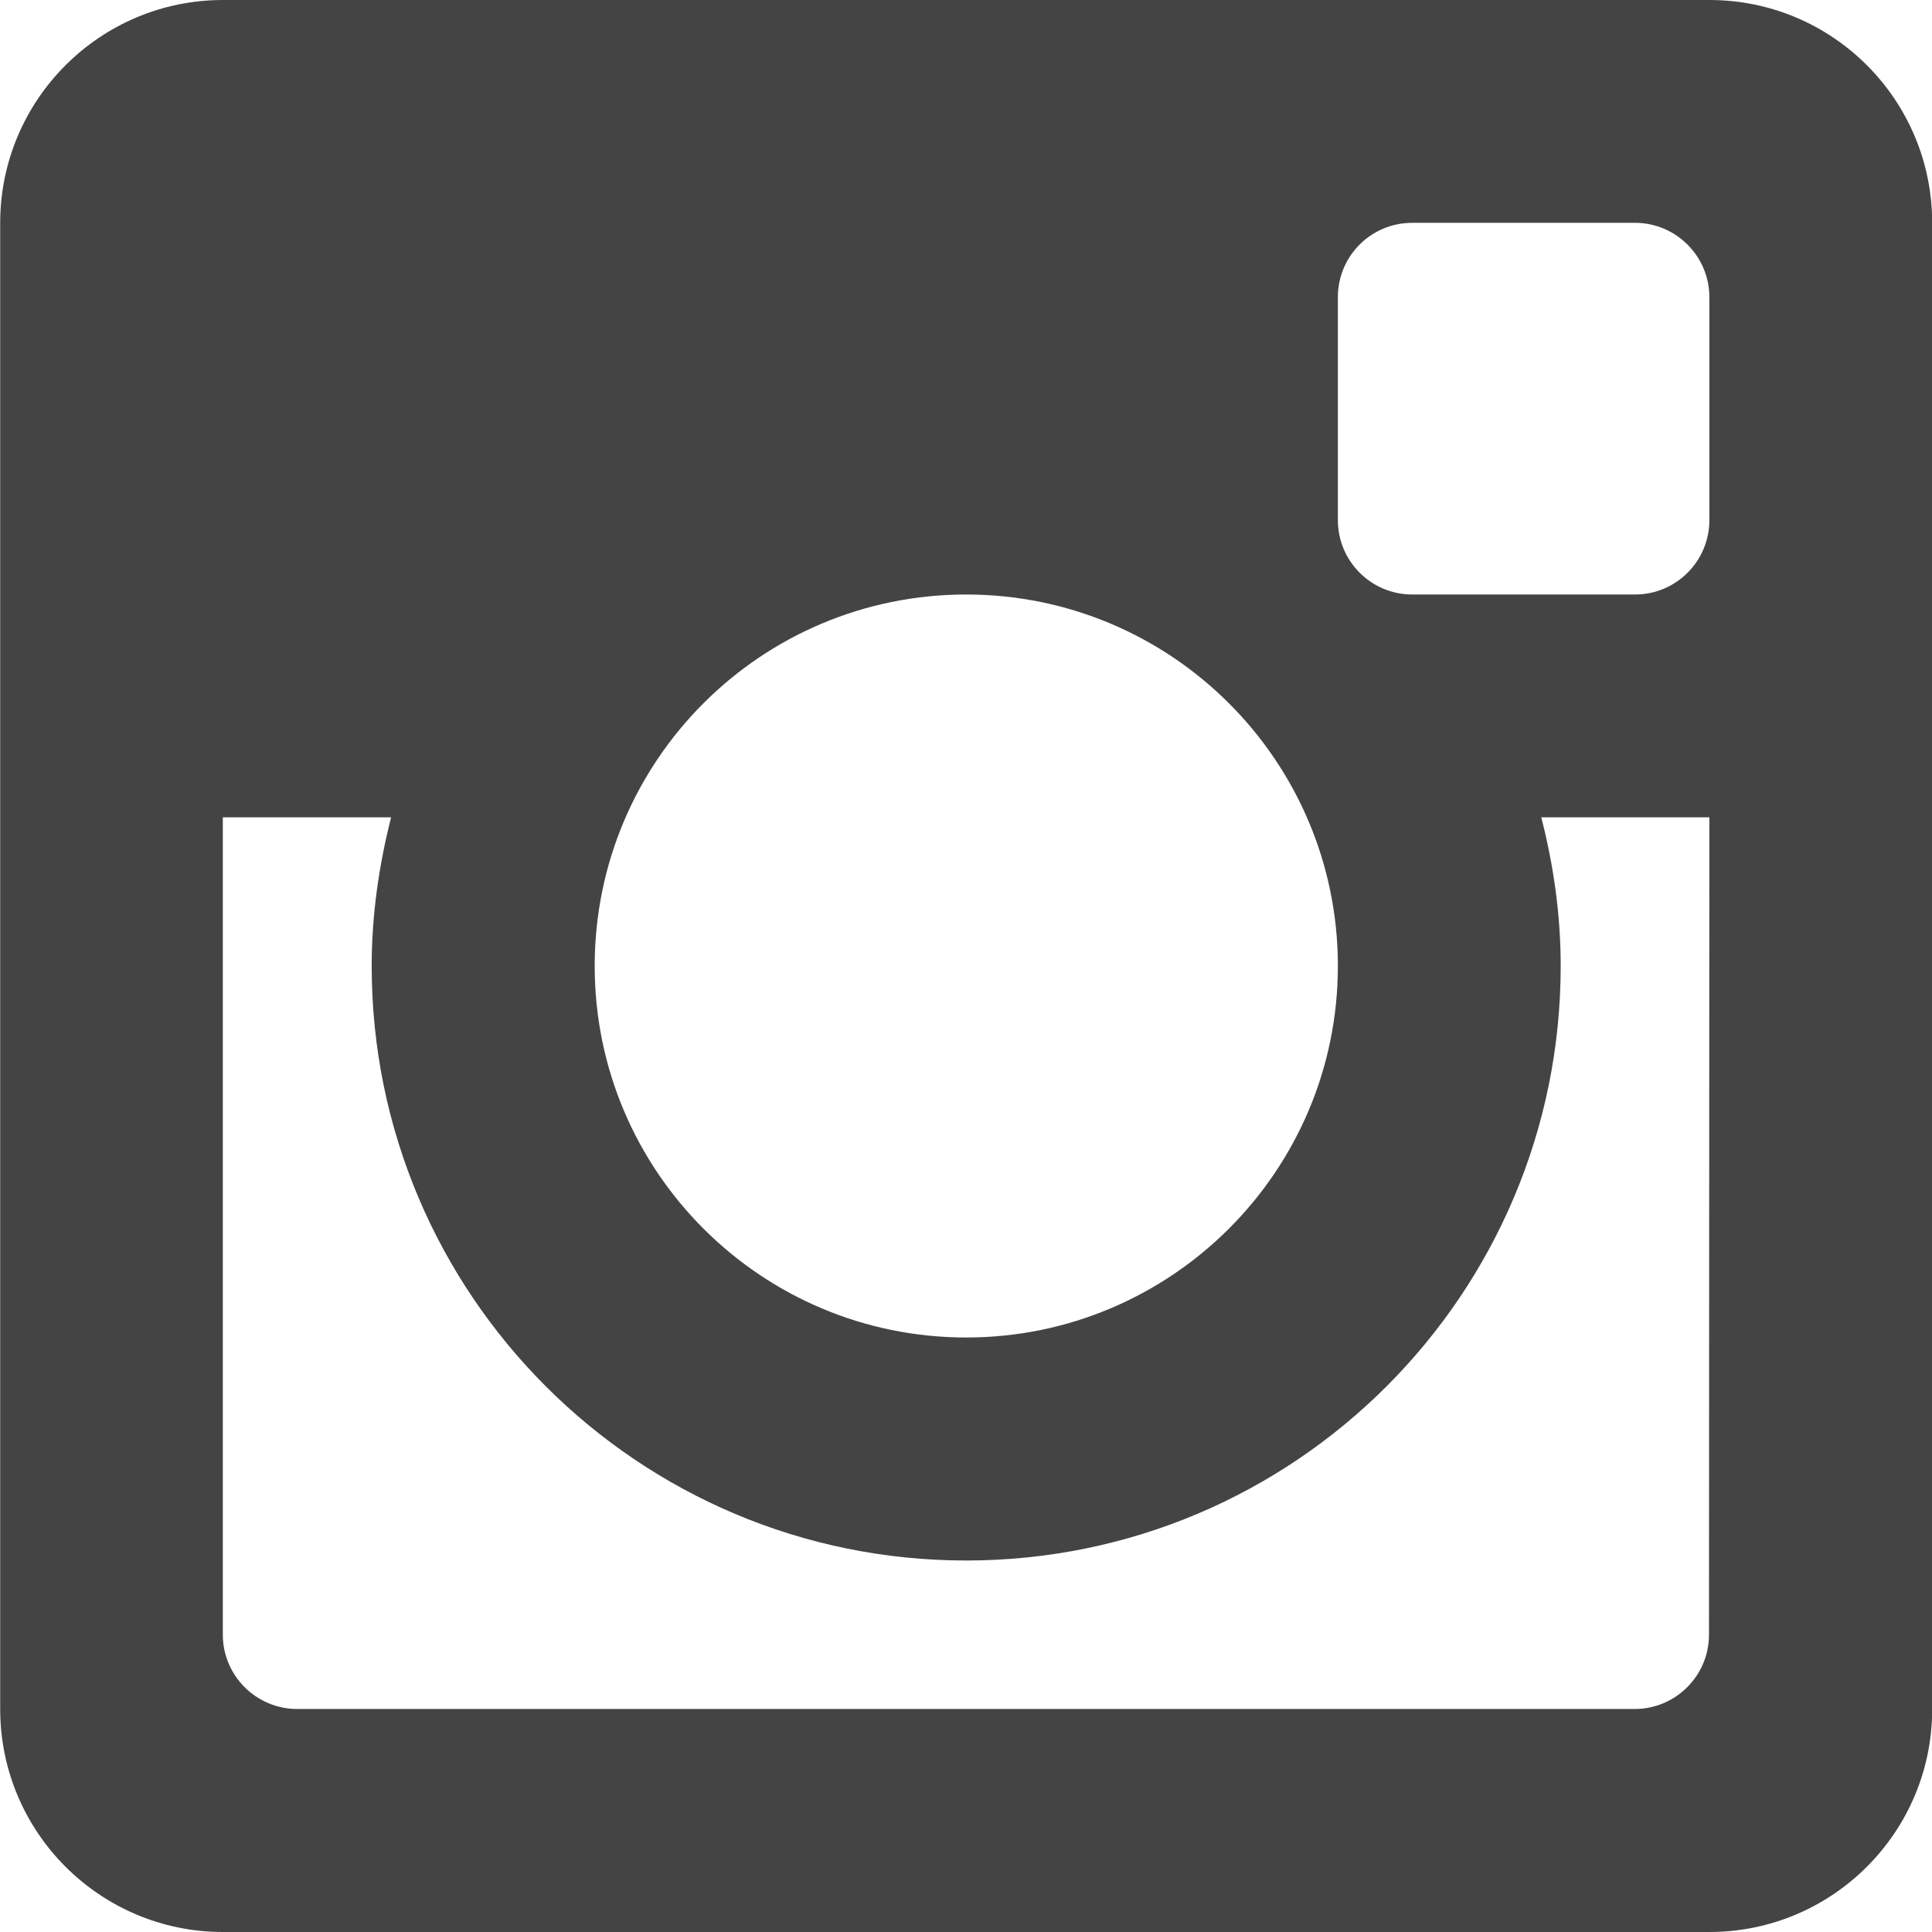
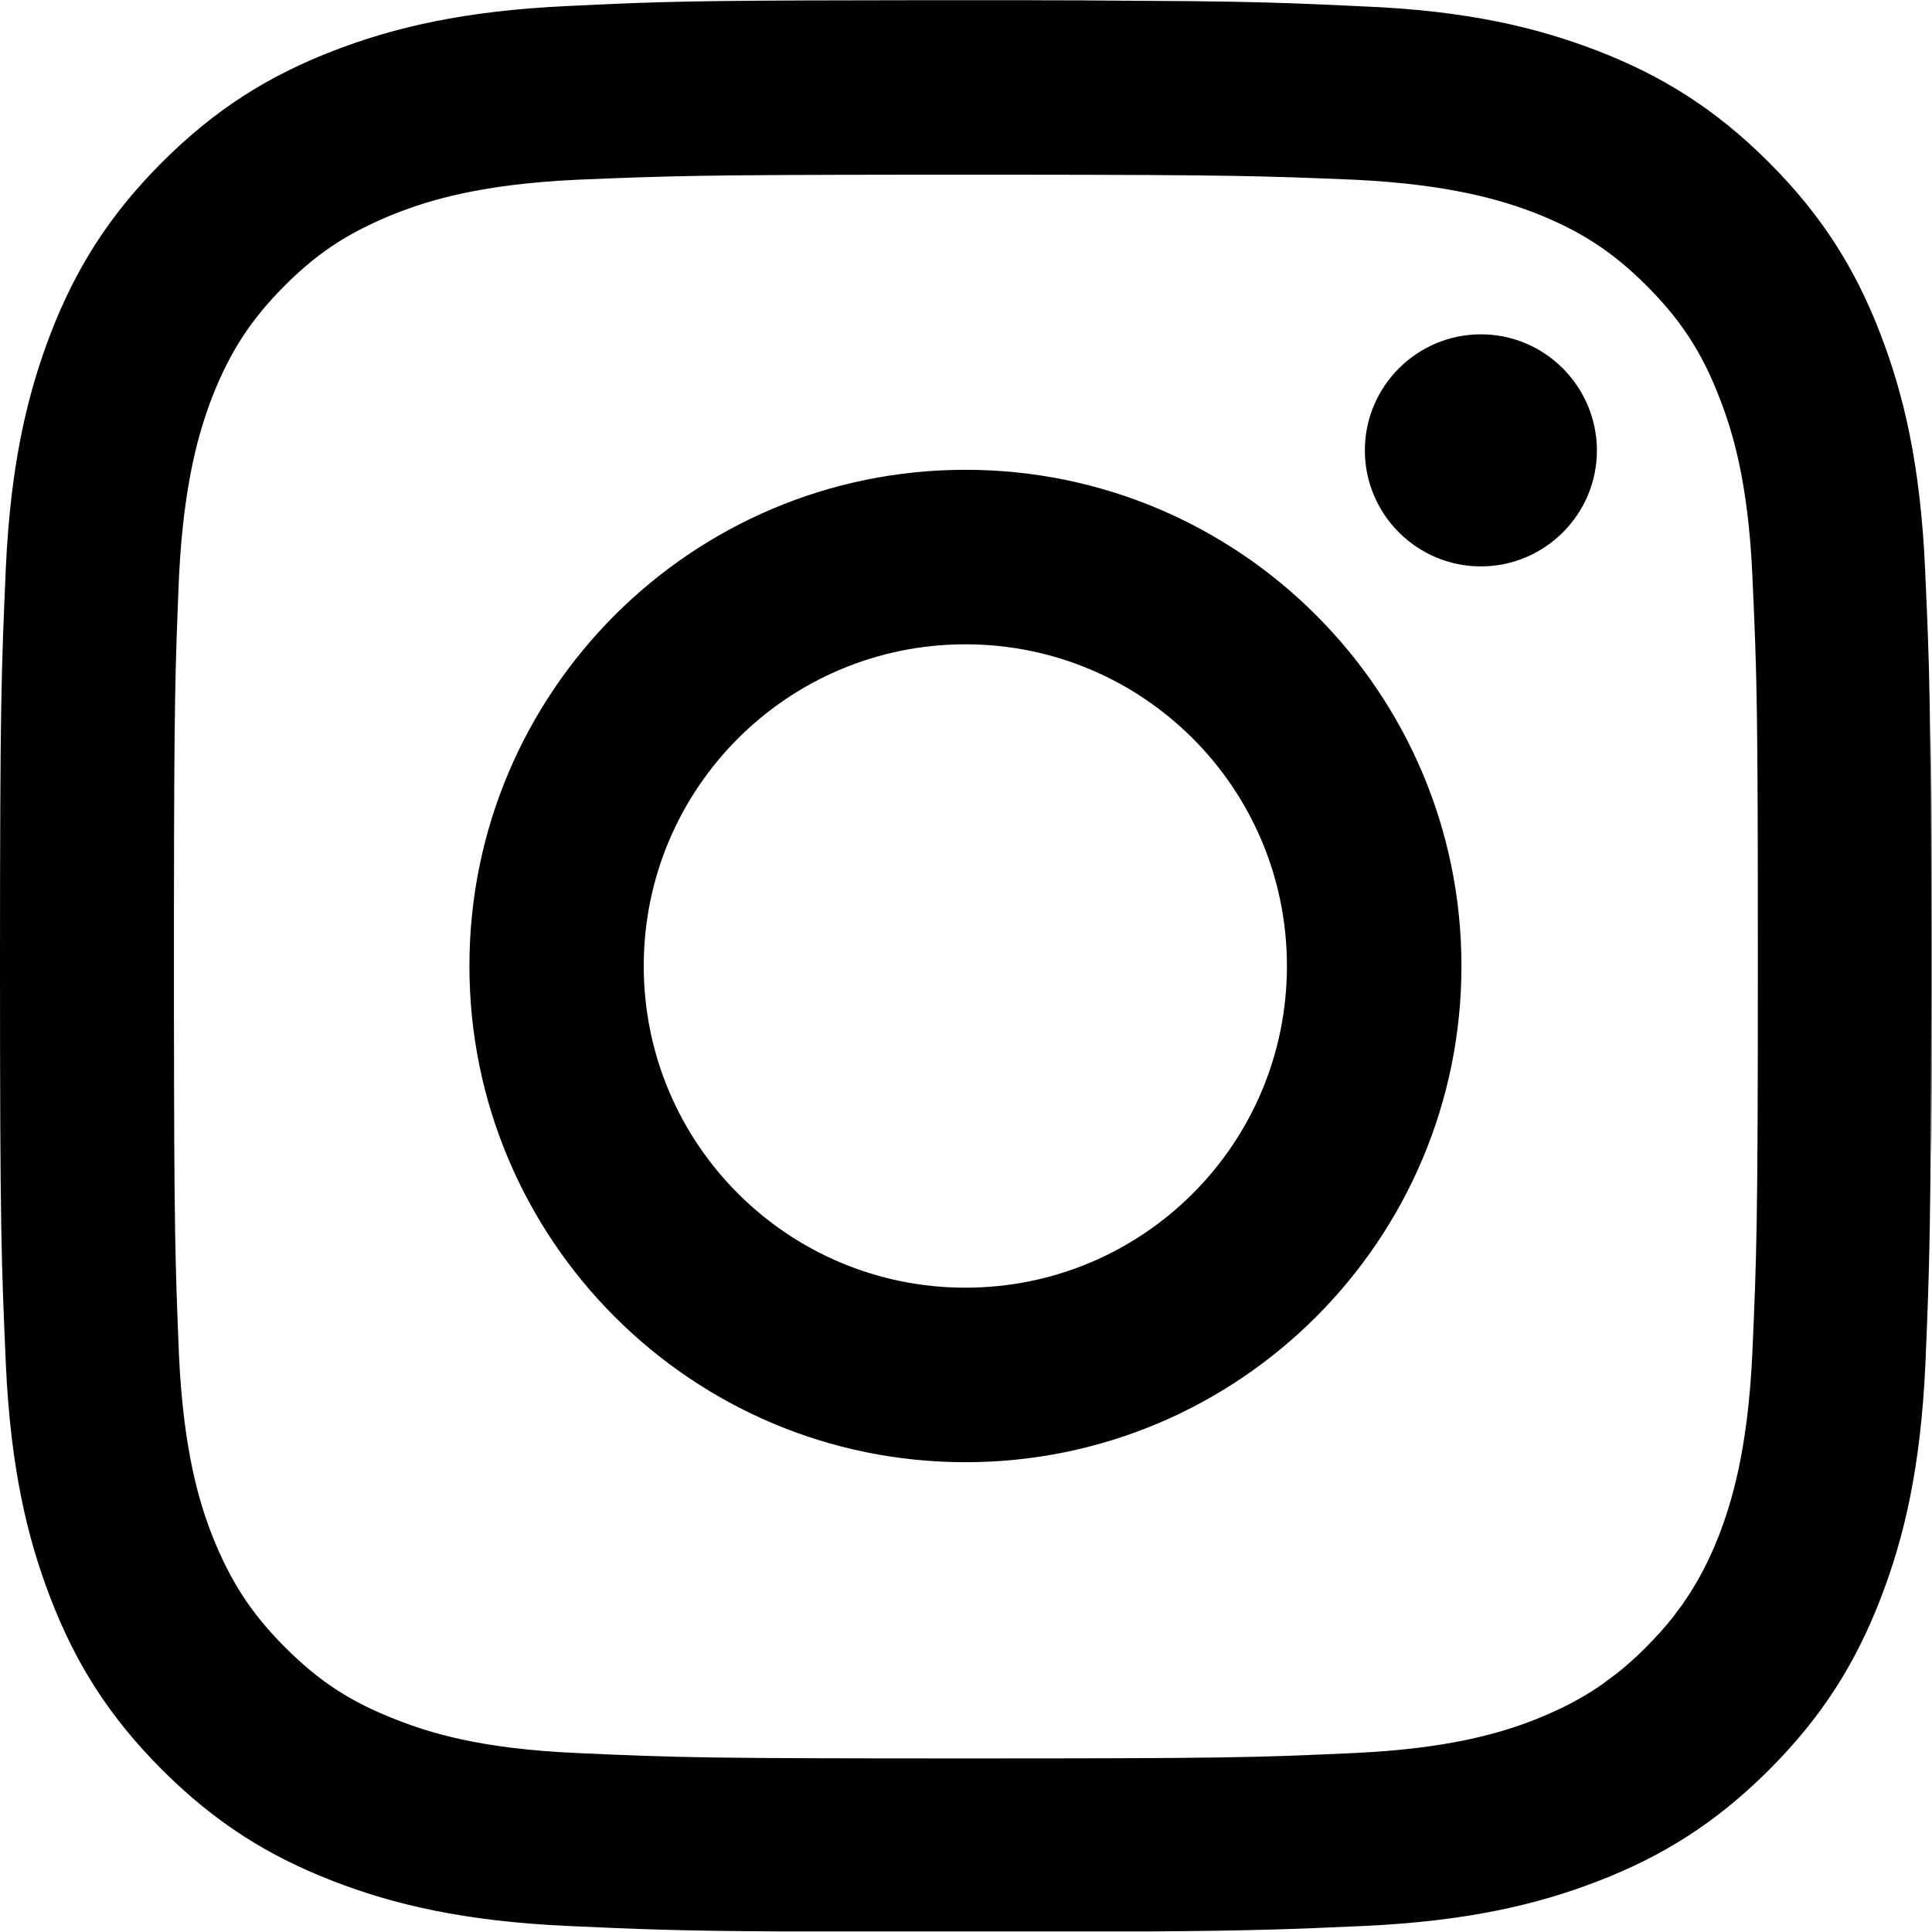
- <svg xmlns="http://www.w3.org/2000/svg" version="1.1" id="Calque_1" x="0px" y="0px" viewBox="0 0 1024 1024" enable-background="new 0 0 1024 1024" xml:space="preserve">
-   <path fill="#444444" d="M906,433.2h-89.1c6.5,25.2,10.3,51.6,10.3,78.8c0,174-141.1,315.1-315.1,315.1S197,686,197,512  c0-27.2,3.9-53.6,10.3-78.8h-89.2v433.2c0,21.7,17.7,39.4,39.4,39.4h708.9c21.8,0,39.4-17.7,39.4-39.4L906,433.2L906,433.2z   M906,157.5c0-21.7-17.7-39.4-39.4-39.4H748.5c-21.8,0-39.4,17.6-39.4,39.4v118.2c0,21.7,17.6,39.4,39.4,39.4h118.1  c21.8,0,39.4-17.7,39.4-39.4C906,275.7,906,157.5,906,157.5z M512.1,315.1c-108.8,0-196.9,88.1-196.9,196.9s88.2,196.9,196.9,196.9  S709.1,620.7,709.1,512S620.9,315.1,512.1,315.1z M906,1024H118.2C53,1024,0.1,971.1,0.1,905.8V118.2C0.1,52.9,53,0,118.2,0H906  c65.3,0,118.1,52.9,118.1,118.2v787.7C1024.1,971.1,971.2,1024,906,1024z" />
+ <svg xmlns="http://www.w3.org/2000/svg" version="1.1" id="Layer_1" x="0px" y="0px" viewBox="0 0 1024 1024" style="enable-background:new 0 0 1024 1024;" xml:space="preserve">
+   <style type="text/css">
+ 	.st0{fill:#010101;}
+ </style>
+   <g>
+     <path class="st0" d="M1023.8,497.4c0-53.3-0.1-87.2-0.4-112.7v112.7c0-125.9-0.7-143.8-3.1-196.5c-2.5-54.5-11.2-91.8-23.8-124.3   c-13-33.7-30.5-62.1-59-90.6c-28.5-28.5-57-46-90.6-59C814.3,14.4,777,5.6,722.7,3.4c-52-2.5-70.2-3.1-191.6-3.1h71.5   c-19.1-0.1-42.3-0.2-71.3-0.2h-39c-0.1,0-0.2,0-0.2,0C389,0.2,360.2,0.5,322.1,2.2c-6.7,0.3-13.6,0.6-21.3,1   c-54.5,2.5-91.7,11.2-124.3,23.8c-33.6,13-62.1,30.5-90.6,59c-28.5,28.5-46,57-59,90.6C14.4,209.1,5.6,246.4,3.1,300.9   C0.7,355.4,0,372.9,0,512s0.7,156.4,3.1,211.1c2.5,54.5,11.2,91.8,23.8,124.3c13,33.7,30.5,62.1,59,90.6c28.5,28.5,57,46,90.6,59   c32.5,12.6,69.8,21.3,124.3,23.8c37.7,1.7,57.7,2.6,112.6,2.9h196.8c54.8-0.4,74.9-1.2,112.6-2.9c54.5-2.5,91.7-11.2,124.3-23.8   c33.6-13,62.1-30.5,90.6-59c28.5-28.5,46-57,59-90.6c12.6-32.5,21.3-69.8,23.8-124.3c2.2-52.7,2.9-70.9,3.1-196.5v89.7   c0.2-22.5,0.2-51,0.2-89.7V497.4z M928.7,718.9c-2.5,50-10.8,77.2-17.7,95.1c-3.5,8.9-7.3,16.9-11.6,24.3   c-2.1,3.6-4.3,7.2-6.7,10.6c0,0.1-0.1,0.1-0.1,0.2c-0.5,0.8-1.1,1.6-1.7,2.4c-0.3,0.4-0.6,0.8-0.9,1.2c-0.3,0.4-0.6,0.8-1,1.3   c-0.6,0.8-1.1,1.5-1.7,2.3c0,0.1-0.1,0.1-0.1,0.2c-4.3,5.5-9.2,10.9-14.6,16.4c0,0-0.1,0.1-0.1,0.1c0,0-0.1,0.1-0.1,0.1   c-5.5,5.5-10.9,10.3-16.4,14.6c-0.1,0-0.1,0.1-0.2,0.1c-0.8,0.6-1.5,1.2-2.3,1.7c-0.4,0.3-0.8,0.6-1.2,0.9   c-0.4,0.3-0.8,0.6-1.2,0.9c-0.8,0.6-1.5,1.1-2.3,1.7c-0.1,0-0.1,0.1-0.2,0.1c-3.4,2.4-6.9,4.6-10.6,6.7c-7.4,4.3-15.4,8-24.3,11.6   c-17.9,7-45.1,15.3-95.1,17.7c-54.1,2.5-70.2,2.9-206.8,2.9s-152.8-0.4-206.8-2.9c-49.8-2.2-76.9-10.5-95.1-17.7   C186,902.2,168.9,891,151,873c-17.9-17.9-28.9-35-38.4-58.8c-7-17.9-15.3-45.1-17.7-95.1c-2.1-50.9-2.6-68.3-2.7-182.8   c0-7.6,0-15.7,0-24.2c0-10.7,0-20.6,0-29.9c0.1-109.5,0.6-127.1,2.7-177c2.5-50,10.8-77.2,17.7-95.1c9.4-23.8,20.4-40.8,38.4-58.8   c14.1-14.1,27.7-23.9,44.4-31.9c4.6-2.2,9.4-4.4,14.6-6.4c17.9-7,45.1-15.3,95.1-17.7c49.6-2.1,67.2-2.6,176.7-2.7   c3.7,0,7.5,0,11.5,0c5.9,0,12,0,18.4,0c10.7,0,20.6,0,29.9,0c109.5,0.1,127.1,0.6,177.2,2.7c50,2.5,77.2,10.8,95.1,17.7   c23.8,9.4,40.8,20.4,58.8,38.4c17.9,17.9,29.2,35,38.4,58.8c7.2,18.2,15.5,45.3,17.7,95.1c2.5,54.1,2.9,70.2,2.9,206.9   S931.1,664.8,928.7,718.9z" />
+     <path class="st0" d="M511.7,249c-145.1,0-262.9,117.8-262.9,263s117.8,263,262.9,263s262.9-117.8,262.9-263S656.8,249,511.7,249z    M511.7,682.5c-94.2,0-170.5-76.3-170.5-170.5s76.3-170.5,170.5-170.5S682.1,417.8,682.1,512S605.9,682.5,511.7,682.5z" />
+     <path class="st0" d="M784.9,177.2c-33.9,0-61.5,27.6-61.5,61.5c0,33.9,27.6,61.5,61.5,61.5c33.9,0,61.5-27.6,61.5-61.5   C846.3,204.8,818.8,177.2,784.9,177.2z" />
+   </g>
</svg>
